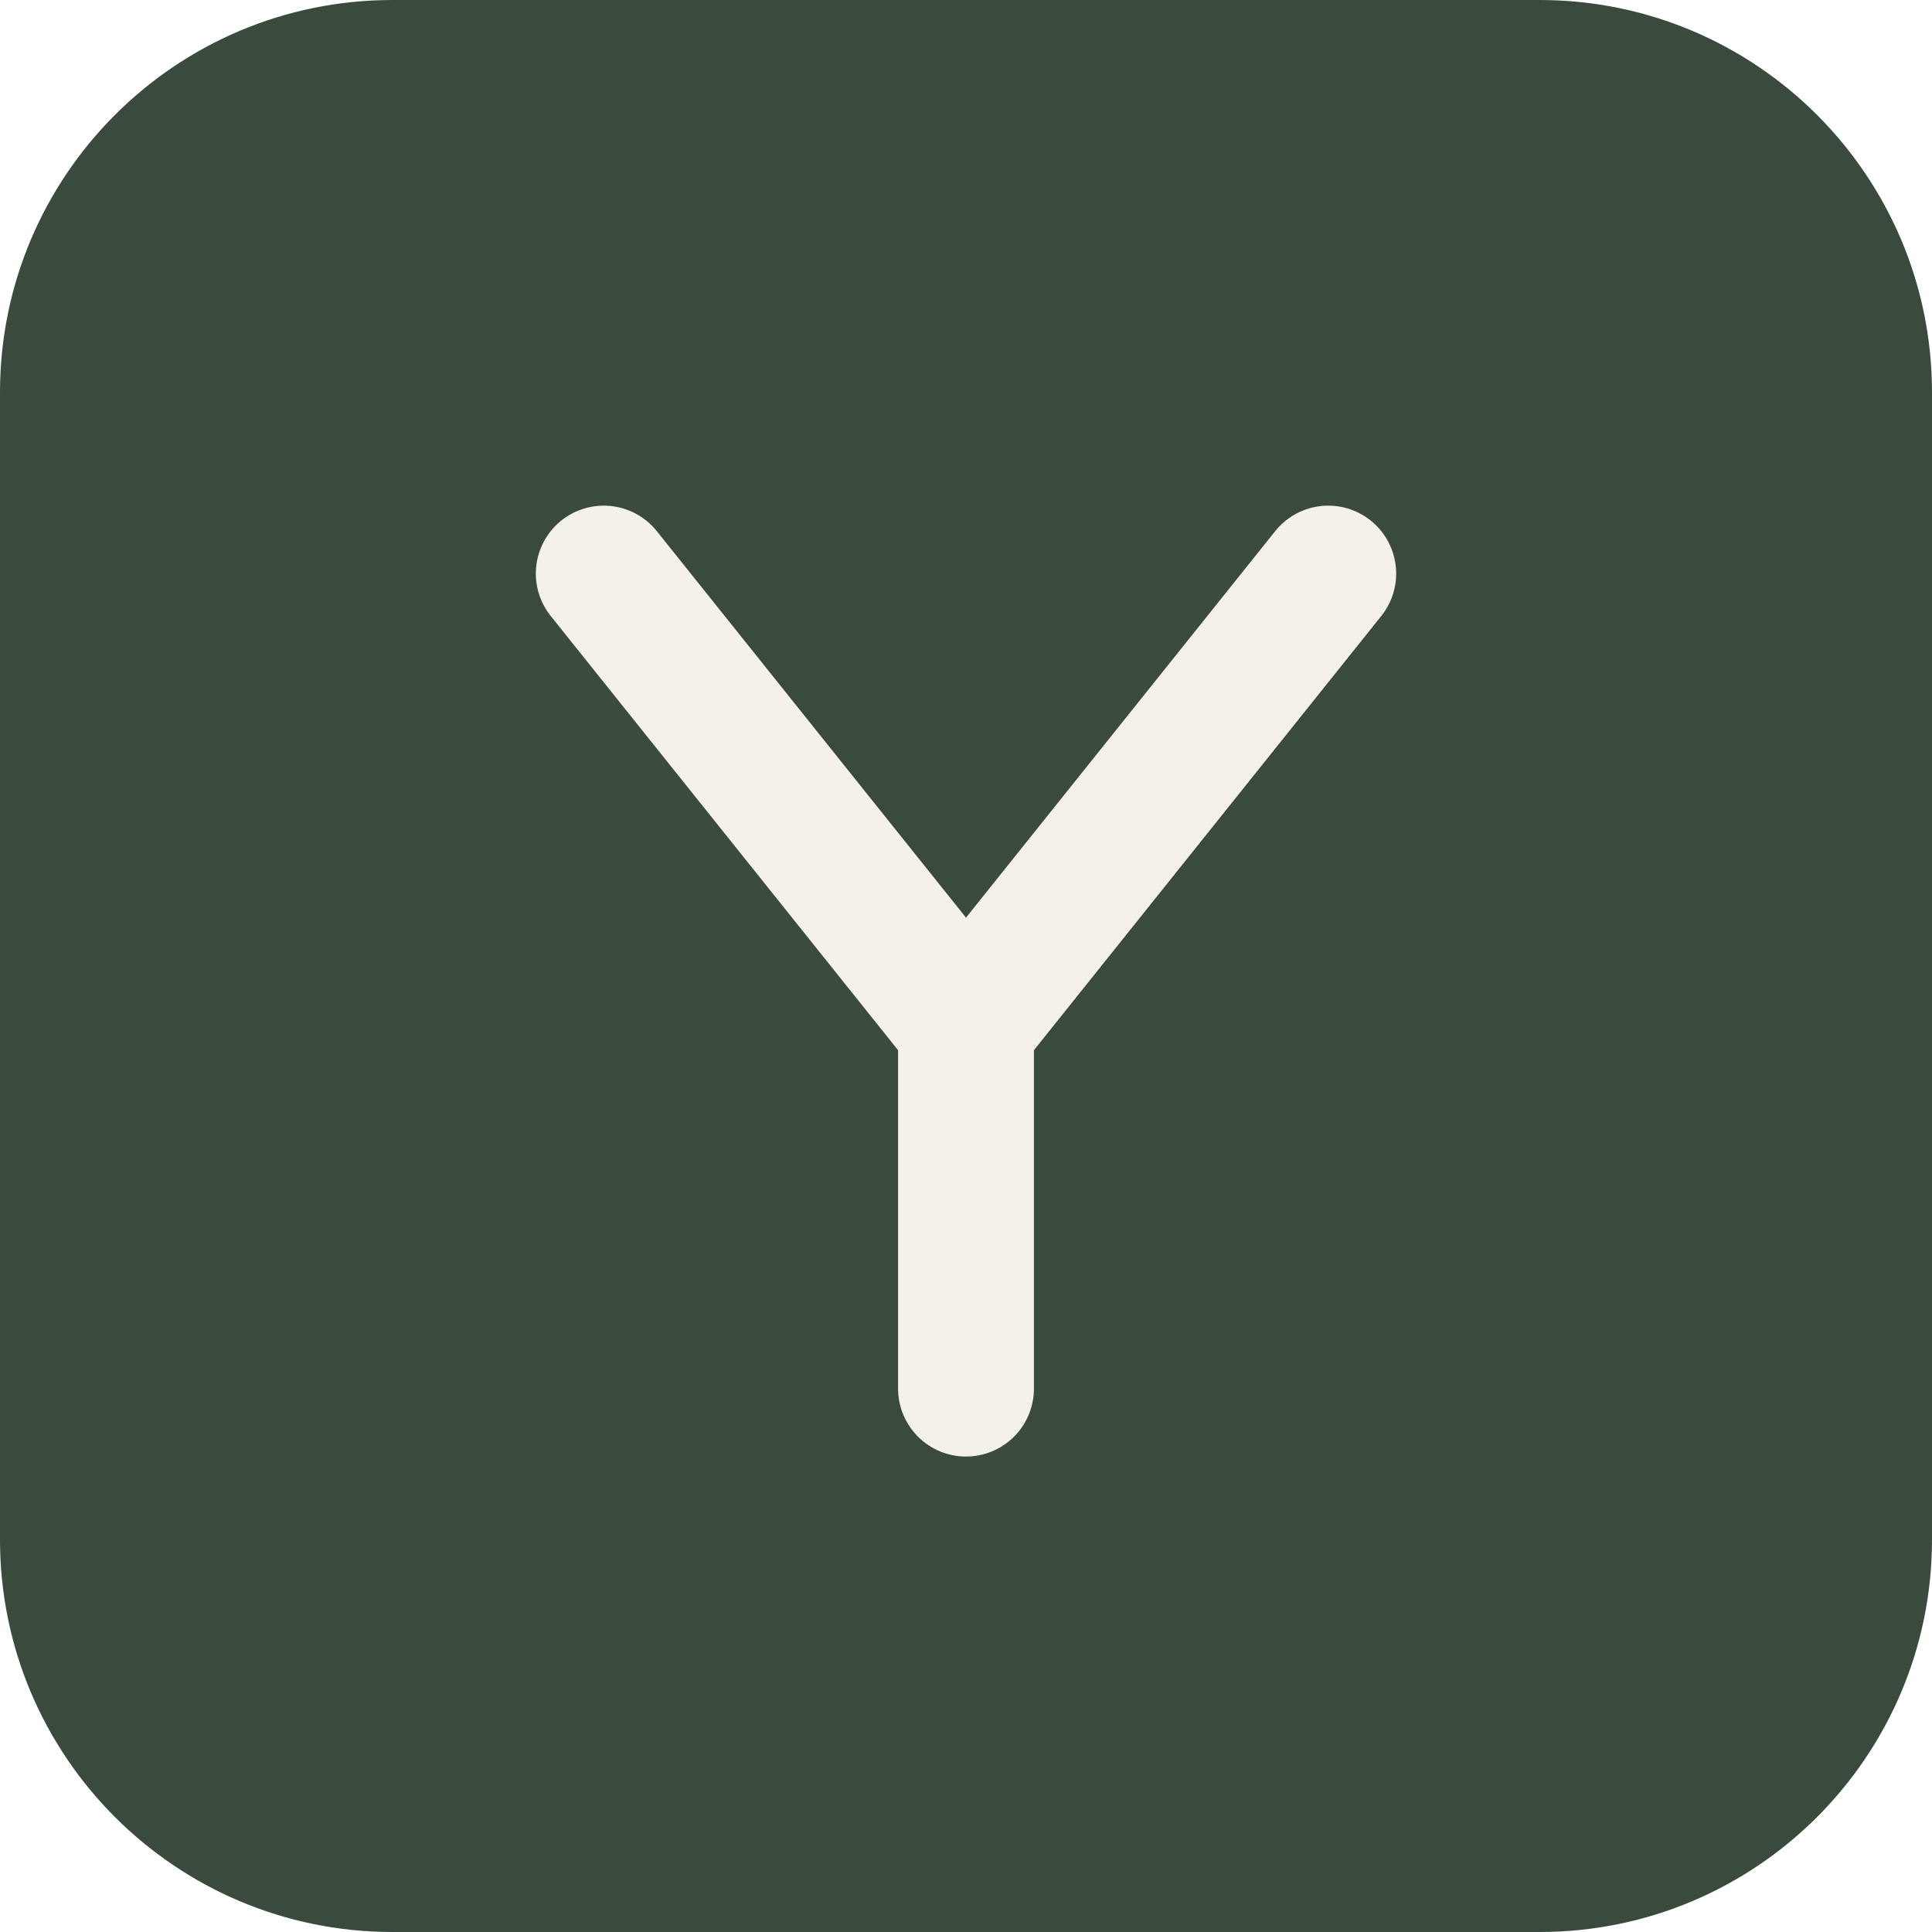
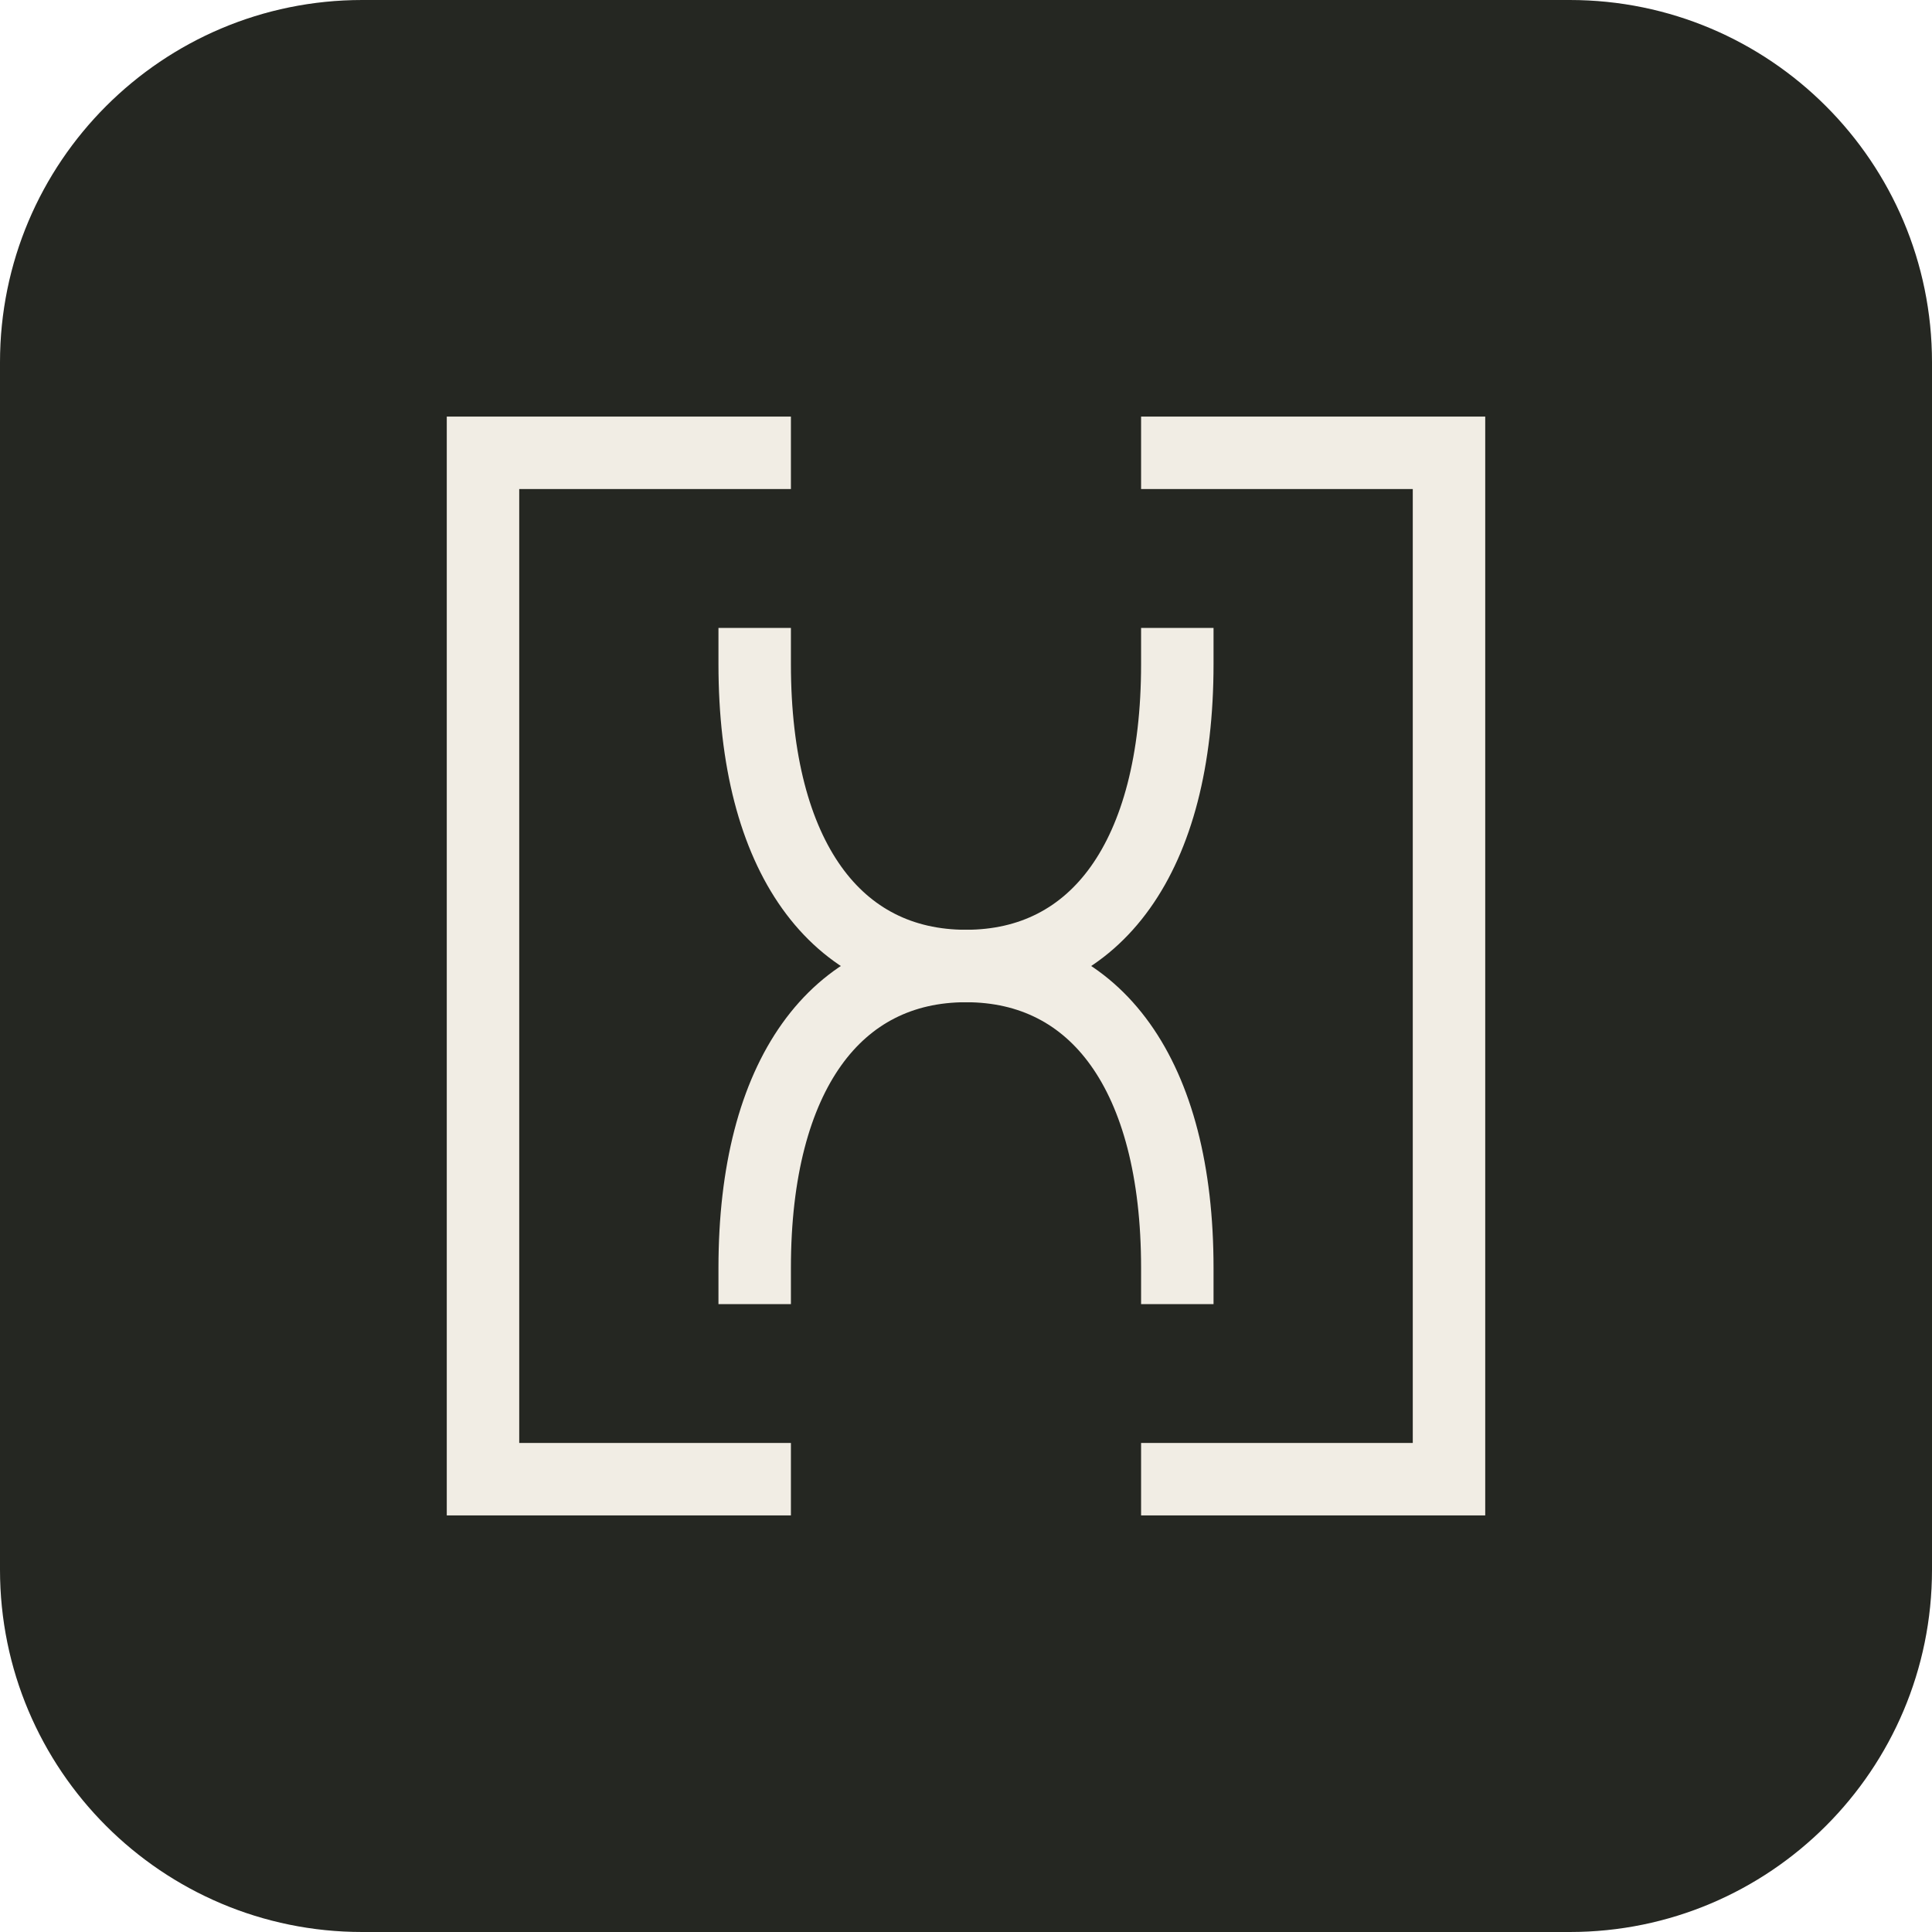
- <svg xmlns="http://www.w3.org/2000/svg" viewBox="0 0 64 64" width="64" height="64">
-   <rect width="64" height="64" rx="13" fill="#3A4A3D" />
-   <g stroke="#F4F1EB" stroke-width="4.5" stroke-linecap="round" stroke-linejoin="round" fill="none">
-     <path d="M20 19 L32 34 L44 19" />
-     <path d="M32 34 L32 46" />
+ <svg xmlns="http://www.w3.org/2000/svg" viewBox="0 0 64 64">
+   <rect width="64" height="64" rx="12" fill="#252722" />
+   <g transform="translate(8 8)" fill="none" stroke="#f1ede4" stroke-width="2.4" stroke-linecap="square" stroke-linejoin="miter">
+     <path d="M17 7H8v34h9" />
+     <path d="M31 7h9v34h-9" />
+     <path d="M17 14c0 6.4 2.7 10 7 10s7-3.6 7-10" />
+     <path d="M17 34c0-6.4 2.7-10 7-10s7 3.6 7 10" />
  </g>
</svg>
